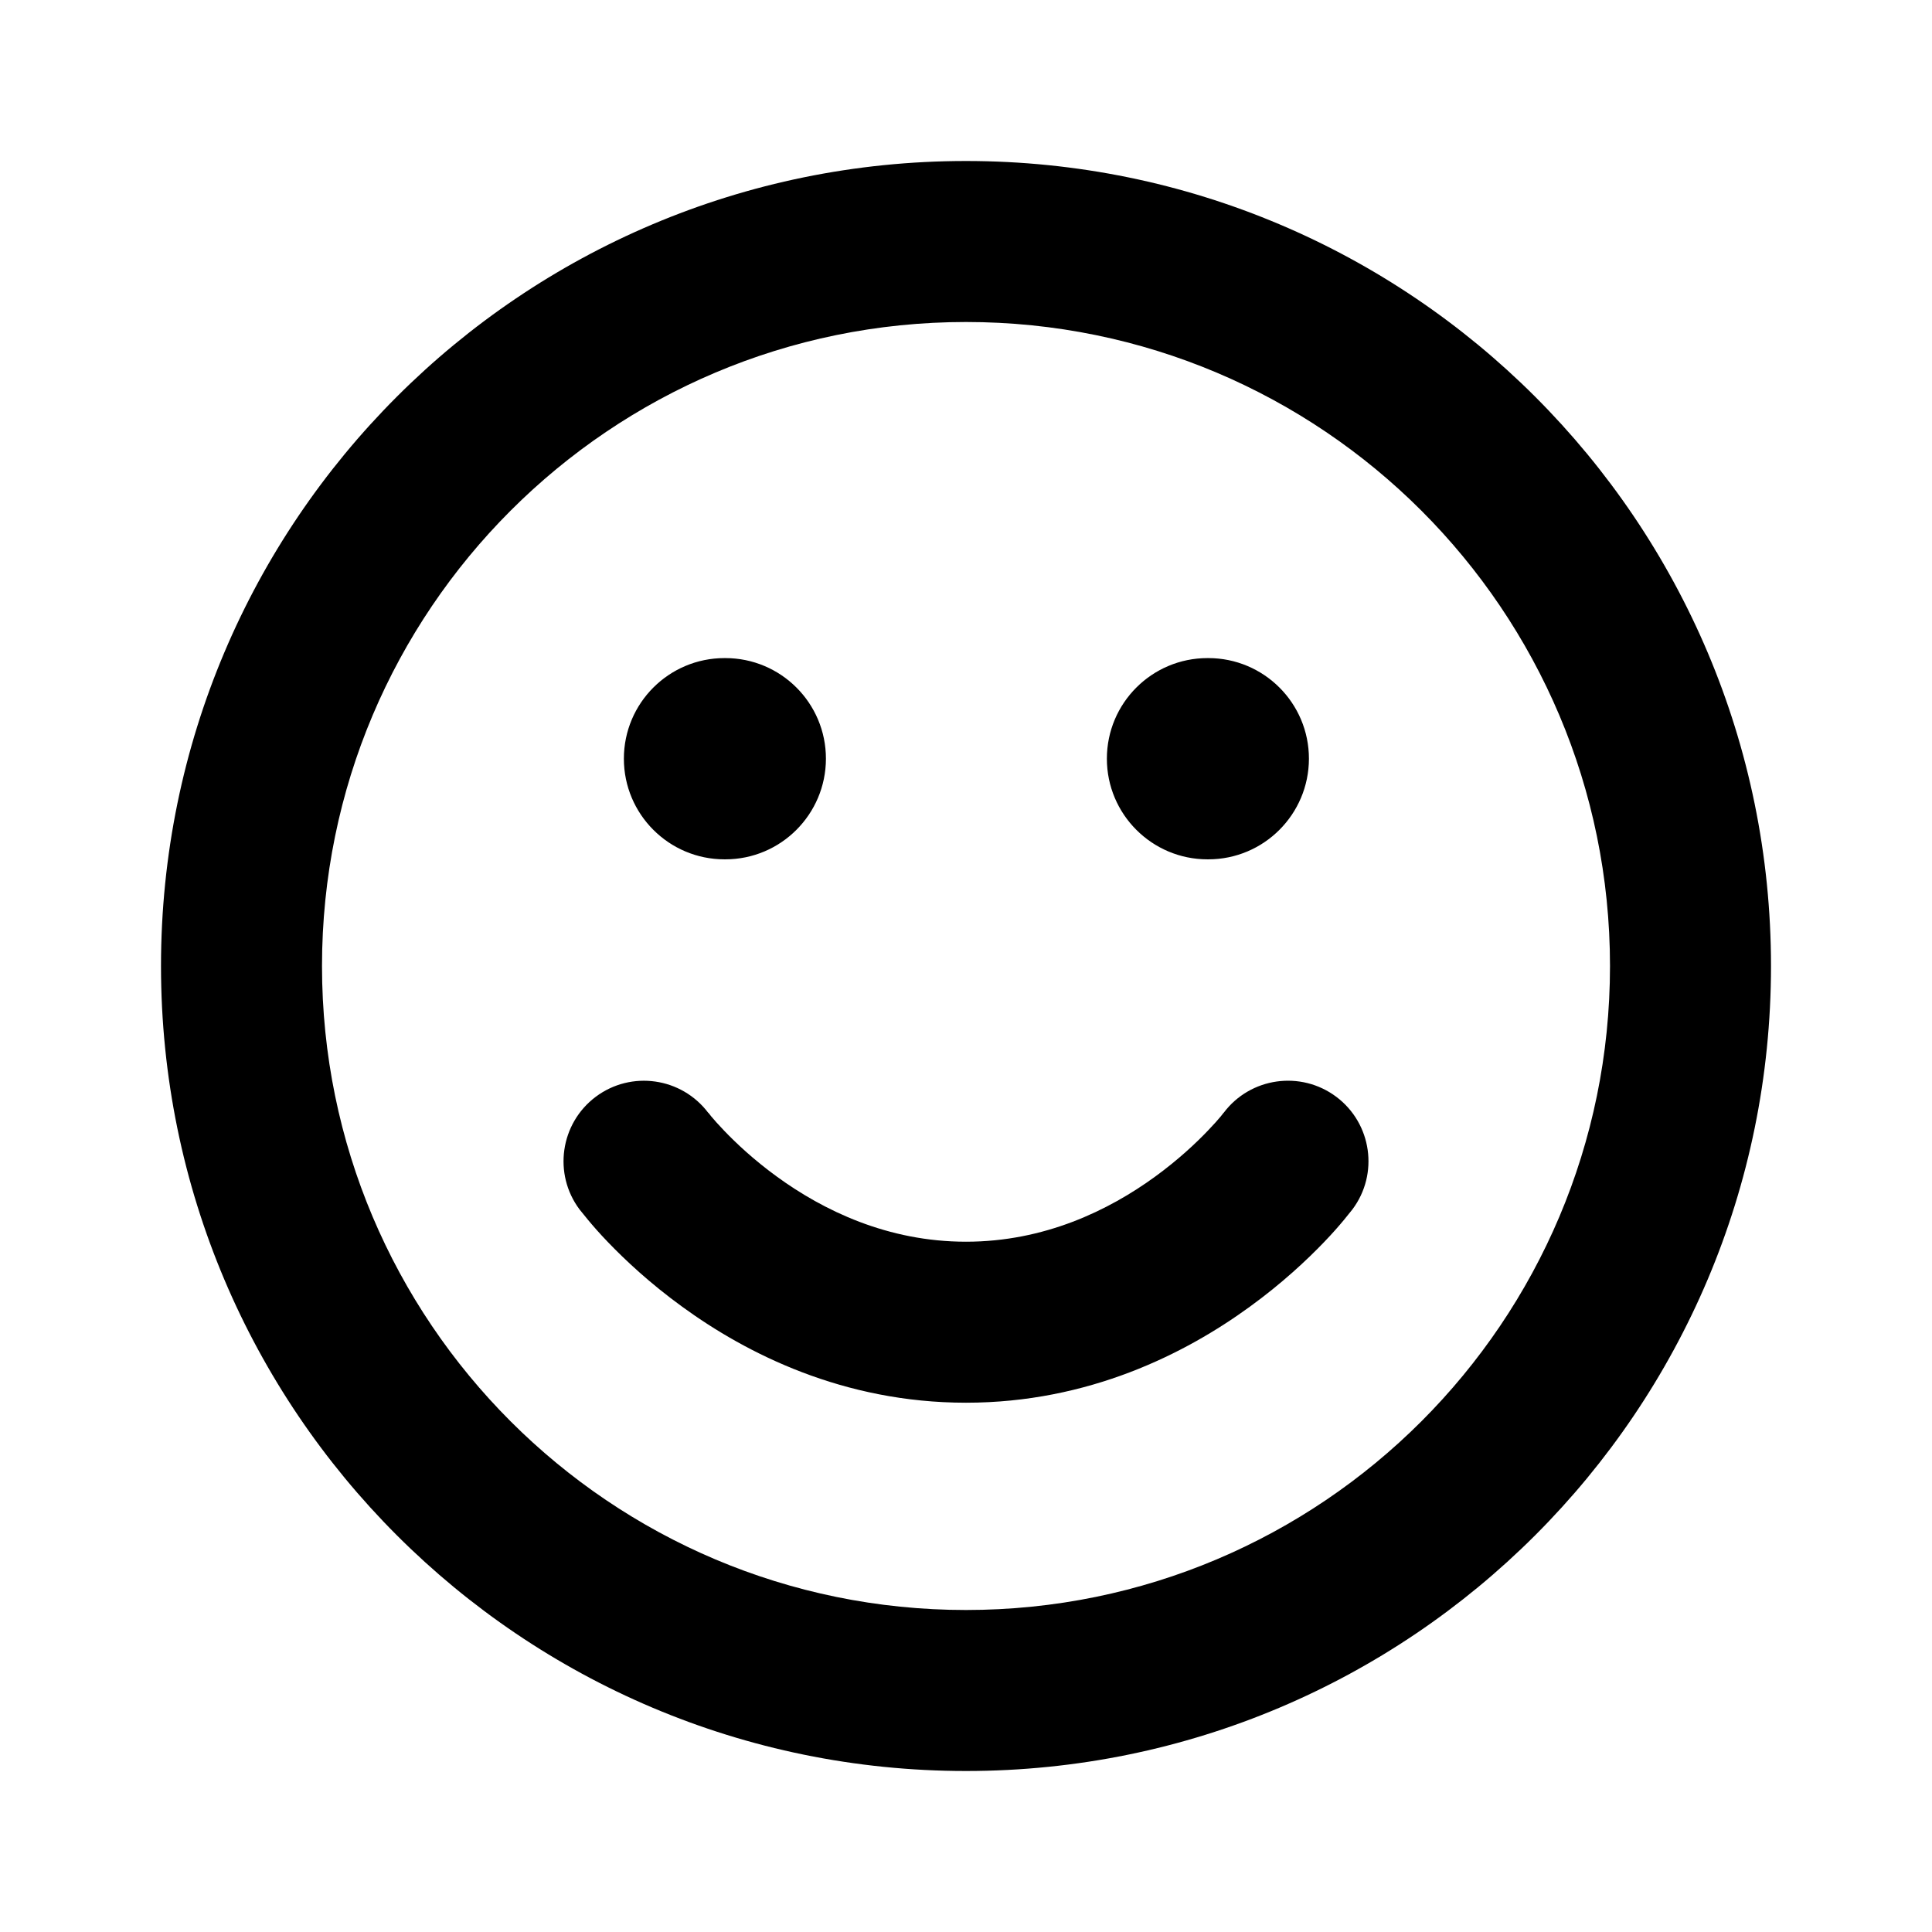
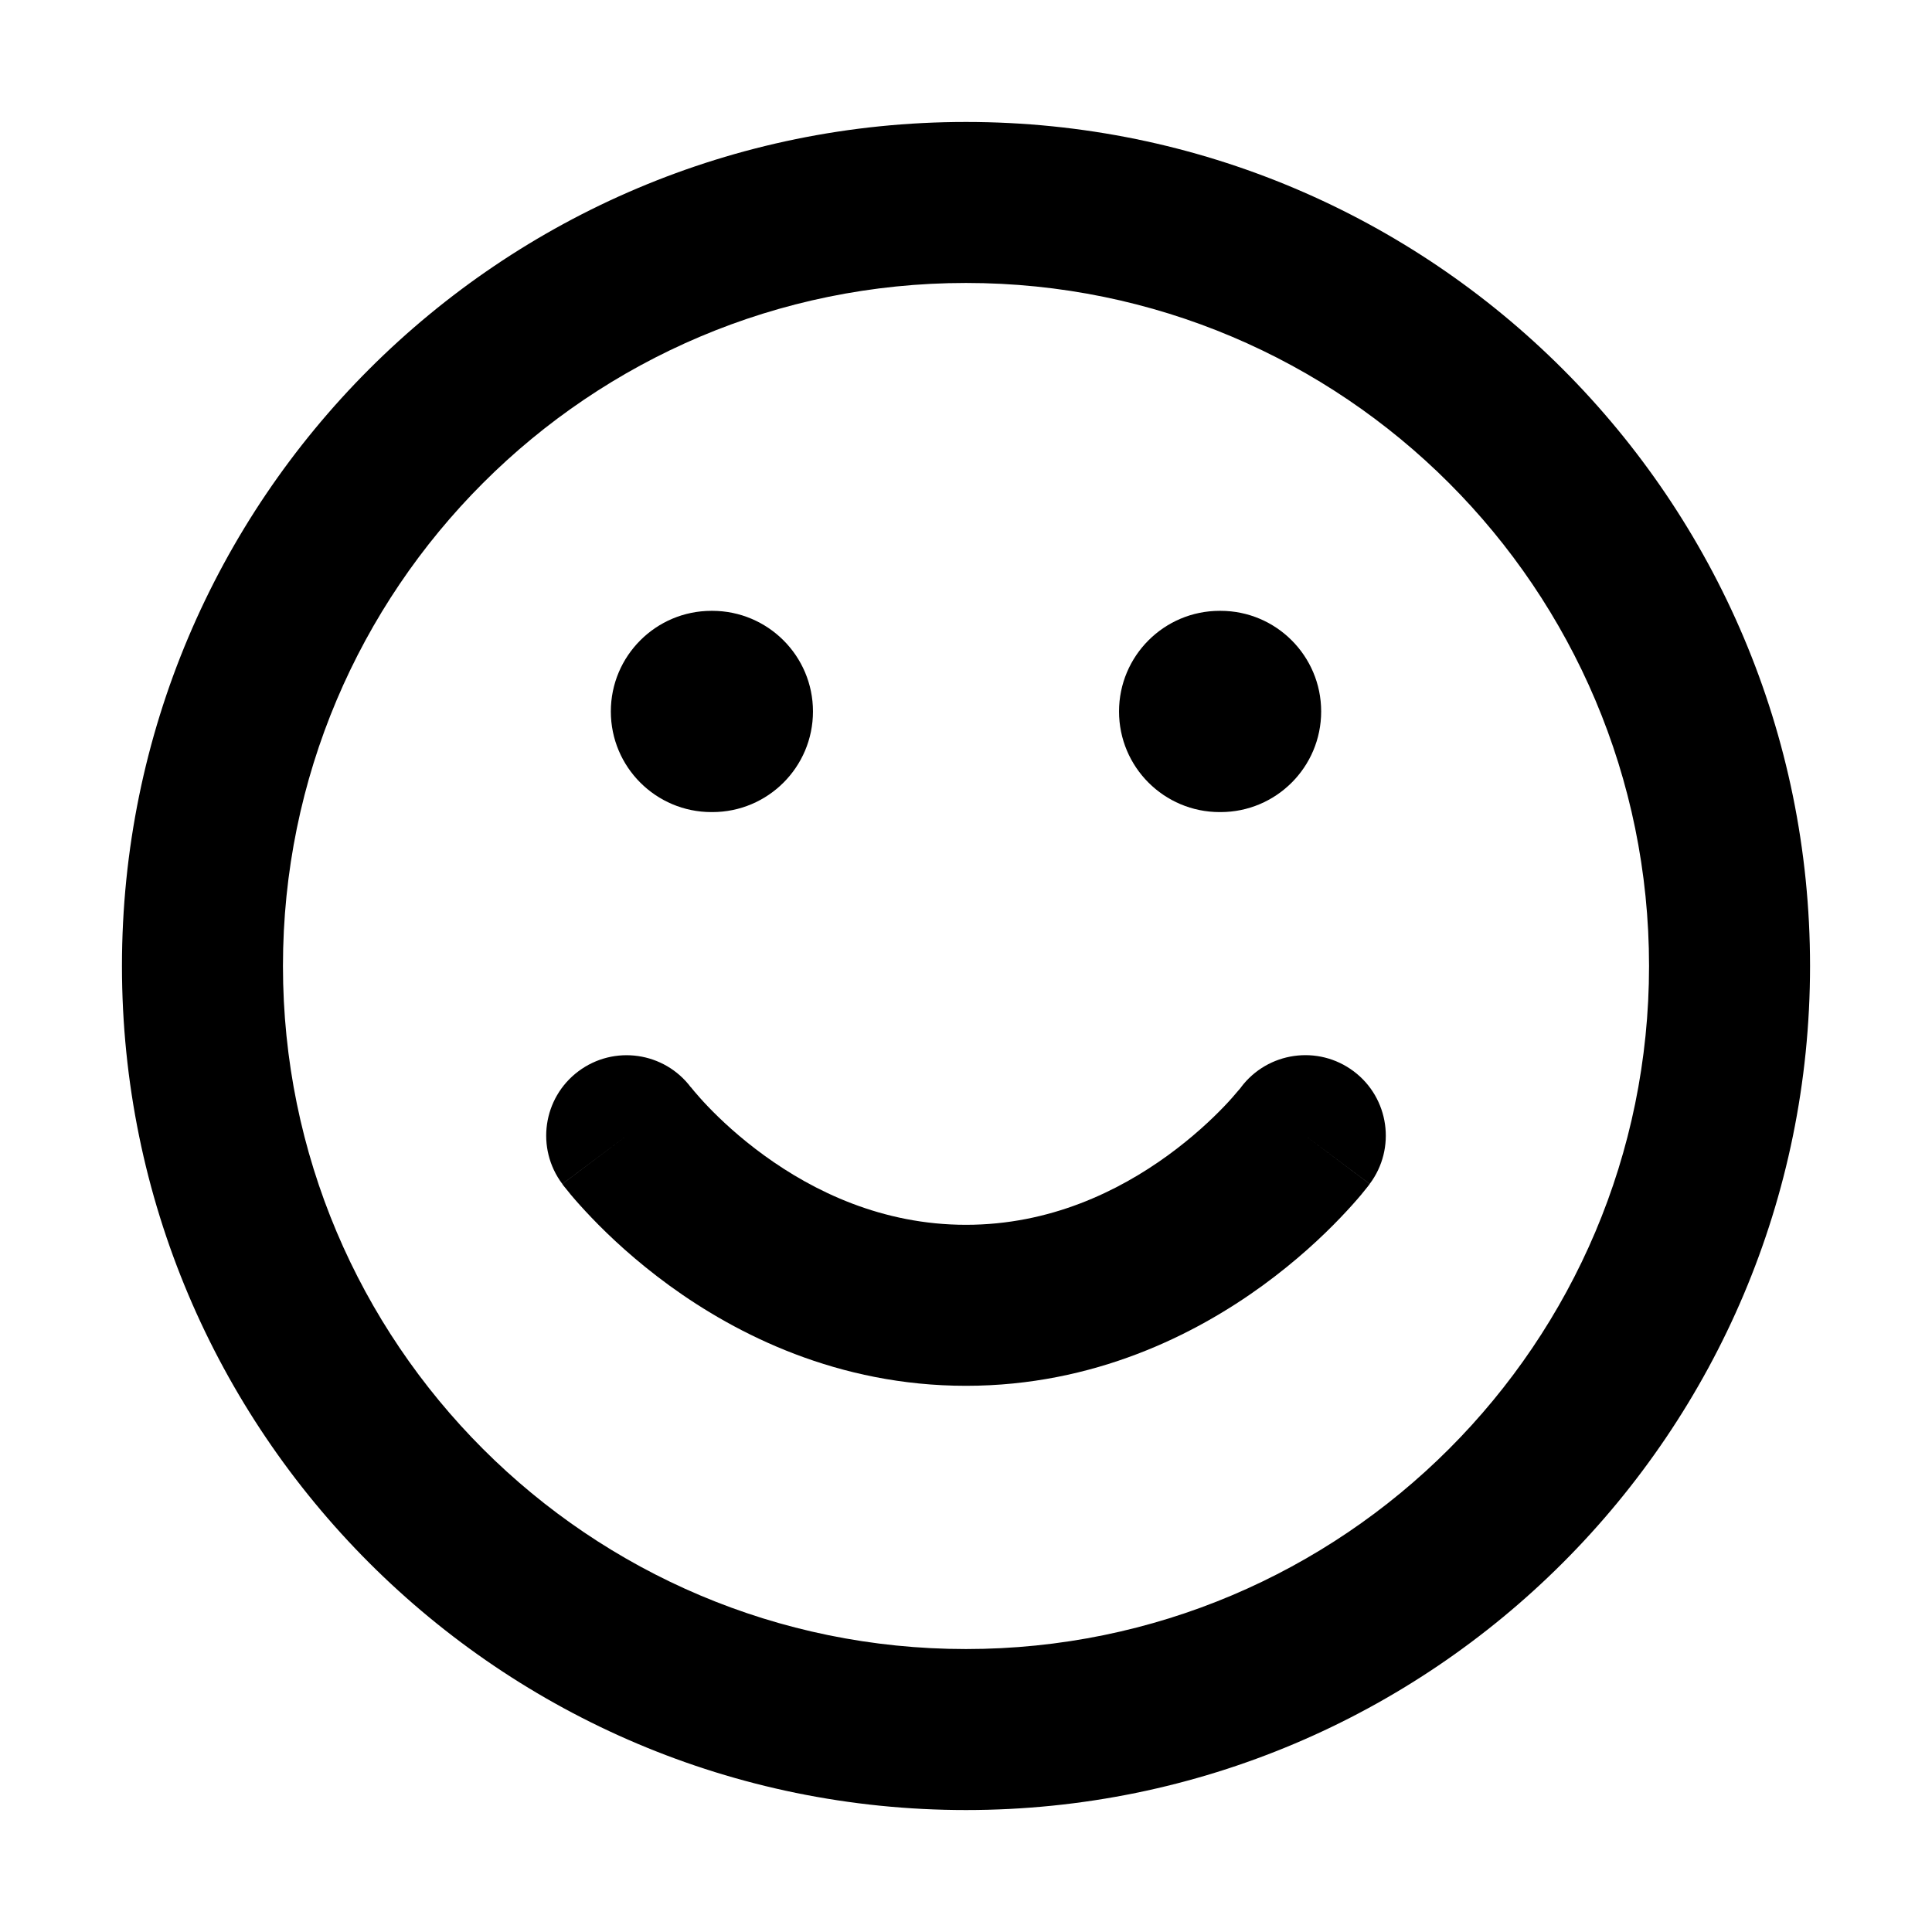
<svg xmlns="http://www.w3.org/2000/svg" viewBox="0 0 24 24" fill="none">
-   <path d="M12 2C17.523 2 22 6.477 22 12C22 17.523 17.523 22 12 22C6.477 22 2 17.523 2 12C2 6.477 6.477 2 12 2ZM12 4C7.582 4 4 7.582 4 12C4 16.418 7.582 20 12 20C16.418 20 20 16.418 20 12C20 7.582 16.418 4 12 4ZM7.4 13.625C7.842 13.294 8.467 13.384 8.799 13.825L8.8 13.824L8.802 13.826C8.808 13.834 8.819 13.849 8.835 13.868C8.868 13.908 8.922 13.969 8.995 14.045C9.142 14.199 9.364 14.408 9.65 14.616C10.227 15.036 11.026 15.425 12 15.425C12.974 15.425 13.773 15.036 14.35 14.616C14.636 14.408 14.858 14.199 15.005 14.045C15.078 13.969 15.132 13.908 15.165 13.868C15.181 13.849 15.192 13.834 15.198 13.826L15.201 13.822L15.2 13.825C15.531 13.383 16.158 13.294 16.6 13.625C17.041 13.956 17.131 14.583 16.8 15.024L16.696 15.153C16.638 15.223 16.555 15.319 16.448 15.43C16.236 15.651 15.926 15.942 15.525 16.233C14.727 16.814 13.525 17.425 12 17.425C10.475 17.425 9.273 16.814 8.475 16.233C8.074 15.942 7.764 15.651 7.552 15.43C7.445 15.319 7.362 15.223 7.304 15.153L7.2 15.025C6.869 14.584 6.959 13.956 7.4 13.625ZM9.01 8.175C9.7 8.175 10.26 8.734 10.26 9.425C10.259 10.115 9.7 10.675 9.01 10.675H9C8.31 10.675 7.75 10.115 7.75 9.425C7.75 8.734 8.31 8.175 9 8.175H9.01ZM15.01 8.175C15.7 8.175 16.26 8.734 16.26 9.425C16.259 10.115 15.7 10.675 15.01 10.675H15C14.31 10.675 13.75 10.115 13.75 9.425C13.75 8.734 14.31 8.175 15 8.175H15.01Z" fill="currentColor" />
+   <path d="M20.485 12C20.485 7.314 16.686 3.515 12 3.515C7.314 3.515 3.515 7.314 3.515 12C3.515 16.686 7.314 20.485 12 20.485C16.686 20.485 20.485 16.686 20.485 12ZM22.485 12C22.485 17.79 17.79 22.485 12 22.485C6.209 22.485 1.515 17.79 1.515 12C1.515 6.209 6.209 1.515 12 1.515C17.79 1.515 22.485 6.209 22.485 12Z" fill="currentColor" />
+   <path d="M15.415 13.508C15.747 13.066 16.374 12.976 16.816 13.308C17.257 13.639 17.346 14.266 17.015 14.707L16.215 14.108C16.995 14.693 17.015 14.708 17.015 14.708L17.013 14.71C17.012 14.711 17.011 14.713 17.01 14.714C17.008 14.717 17.006 14.72 17.003 14.724C16.998 14.731 16.99 14.741 16.981 14.752C16.963 14.775 16.939 14.805 16.909 14.841C16.848 14.914 16.76 15.013 16.649 15.129C16.427 15.361 16.103 15.665 15.684 15.97C14.849 16.577 13.593 17.215 12 17.215C10.408 17.215 9.151 16.577 8.316 15.97C7.897 15.665 7.573 15.361 7.351 15.129C7.24 15.013 7.152 14.914 7.091 14.841C7.061 14.805 7.037 14.775 7.019 14.752C7.01 14.741 7.002 14.731 6.996 14.724C6.994 14.72 6.992 14.717 6.99 14.714C6.989 14.713 6.988 14.711 6.987 14.71L6.985 14.708C6.985 14.708 7.001 14.696 7.785 14.108L6.985 14.707C6.654 14.265 6.743 13.639 7.185 13.308C7.627 12.977 8.252 13.067 8.583 13.508L8.584 13.507L8.583 13.505H8.582C8.583 13.506 8.585 13.508 8.587 13.511C8.594 13.519 8.606 13.534 8.623 13.555C8.659 13.597 8.716 13.664 8.794 13.745C8.951 13.909 9.187 14.131 9.493 14.353C10.107 14.799 10.959 15.215 12 15.215C13.042 15.215 13.893 14.799 14.507 14.353C14.812 14.131 15.049 13.909 15.206 13.745C15.284 13.664 15.341 13.597 15.376 13.555C15.394 13.534 15.407 13.519 15.414 13.511C15.414 13.51 15.415 13.509 15.415 13.508Z" fill="currentColor" />
+   <path d="M8.849 7.588C9.539 7.589 10.099 8.148 10.099 8.838C10.099 9.529 9.539 10.088 8.849 10.088H8.838C8.148 10.088 7.588 9.529 7.588 8.838C7.588 8.148 8.148 7.588 8.838 7.588H8.849ZM15.162 7.588C15.852 7.588 16.412 8.148 16.412 8.838C16.412 9.529 15.852 10.088 15.162 10.088H15.151C14.461 10.088 13.901 9.529 13.901 8.838C13.901 8.148 14.461 7.588 15.151 7.588H15.162Z" fill="currentColor" />
</svg>
